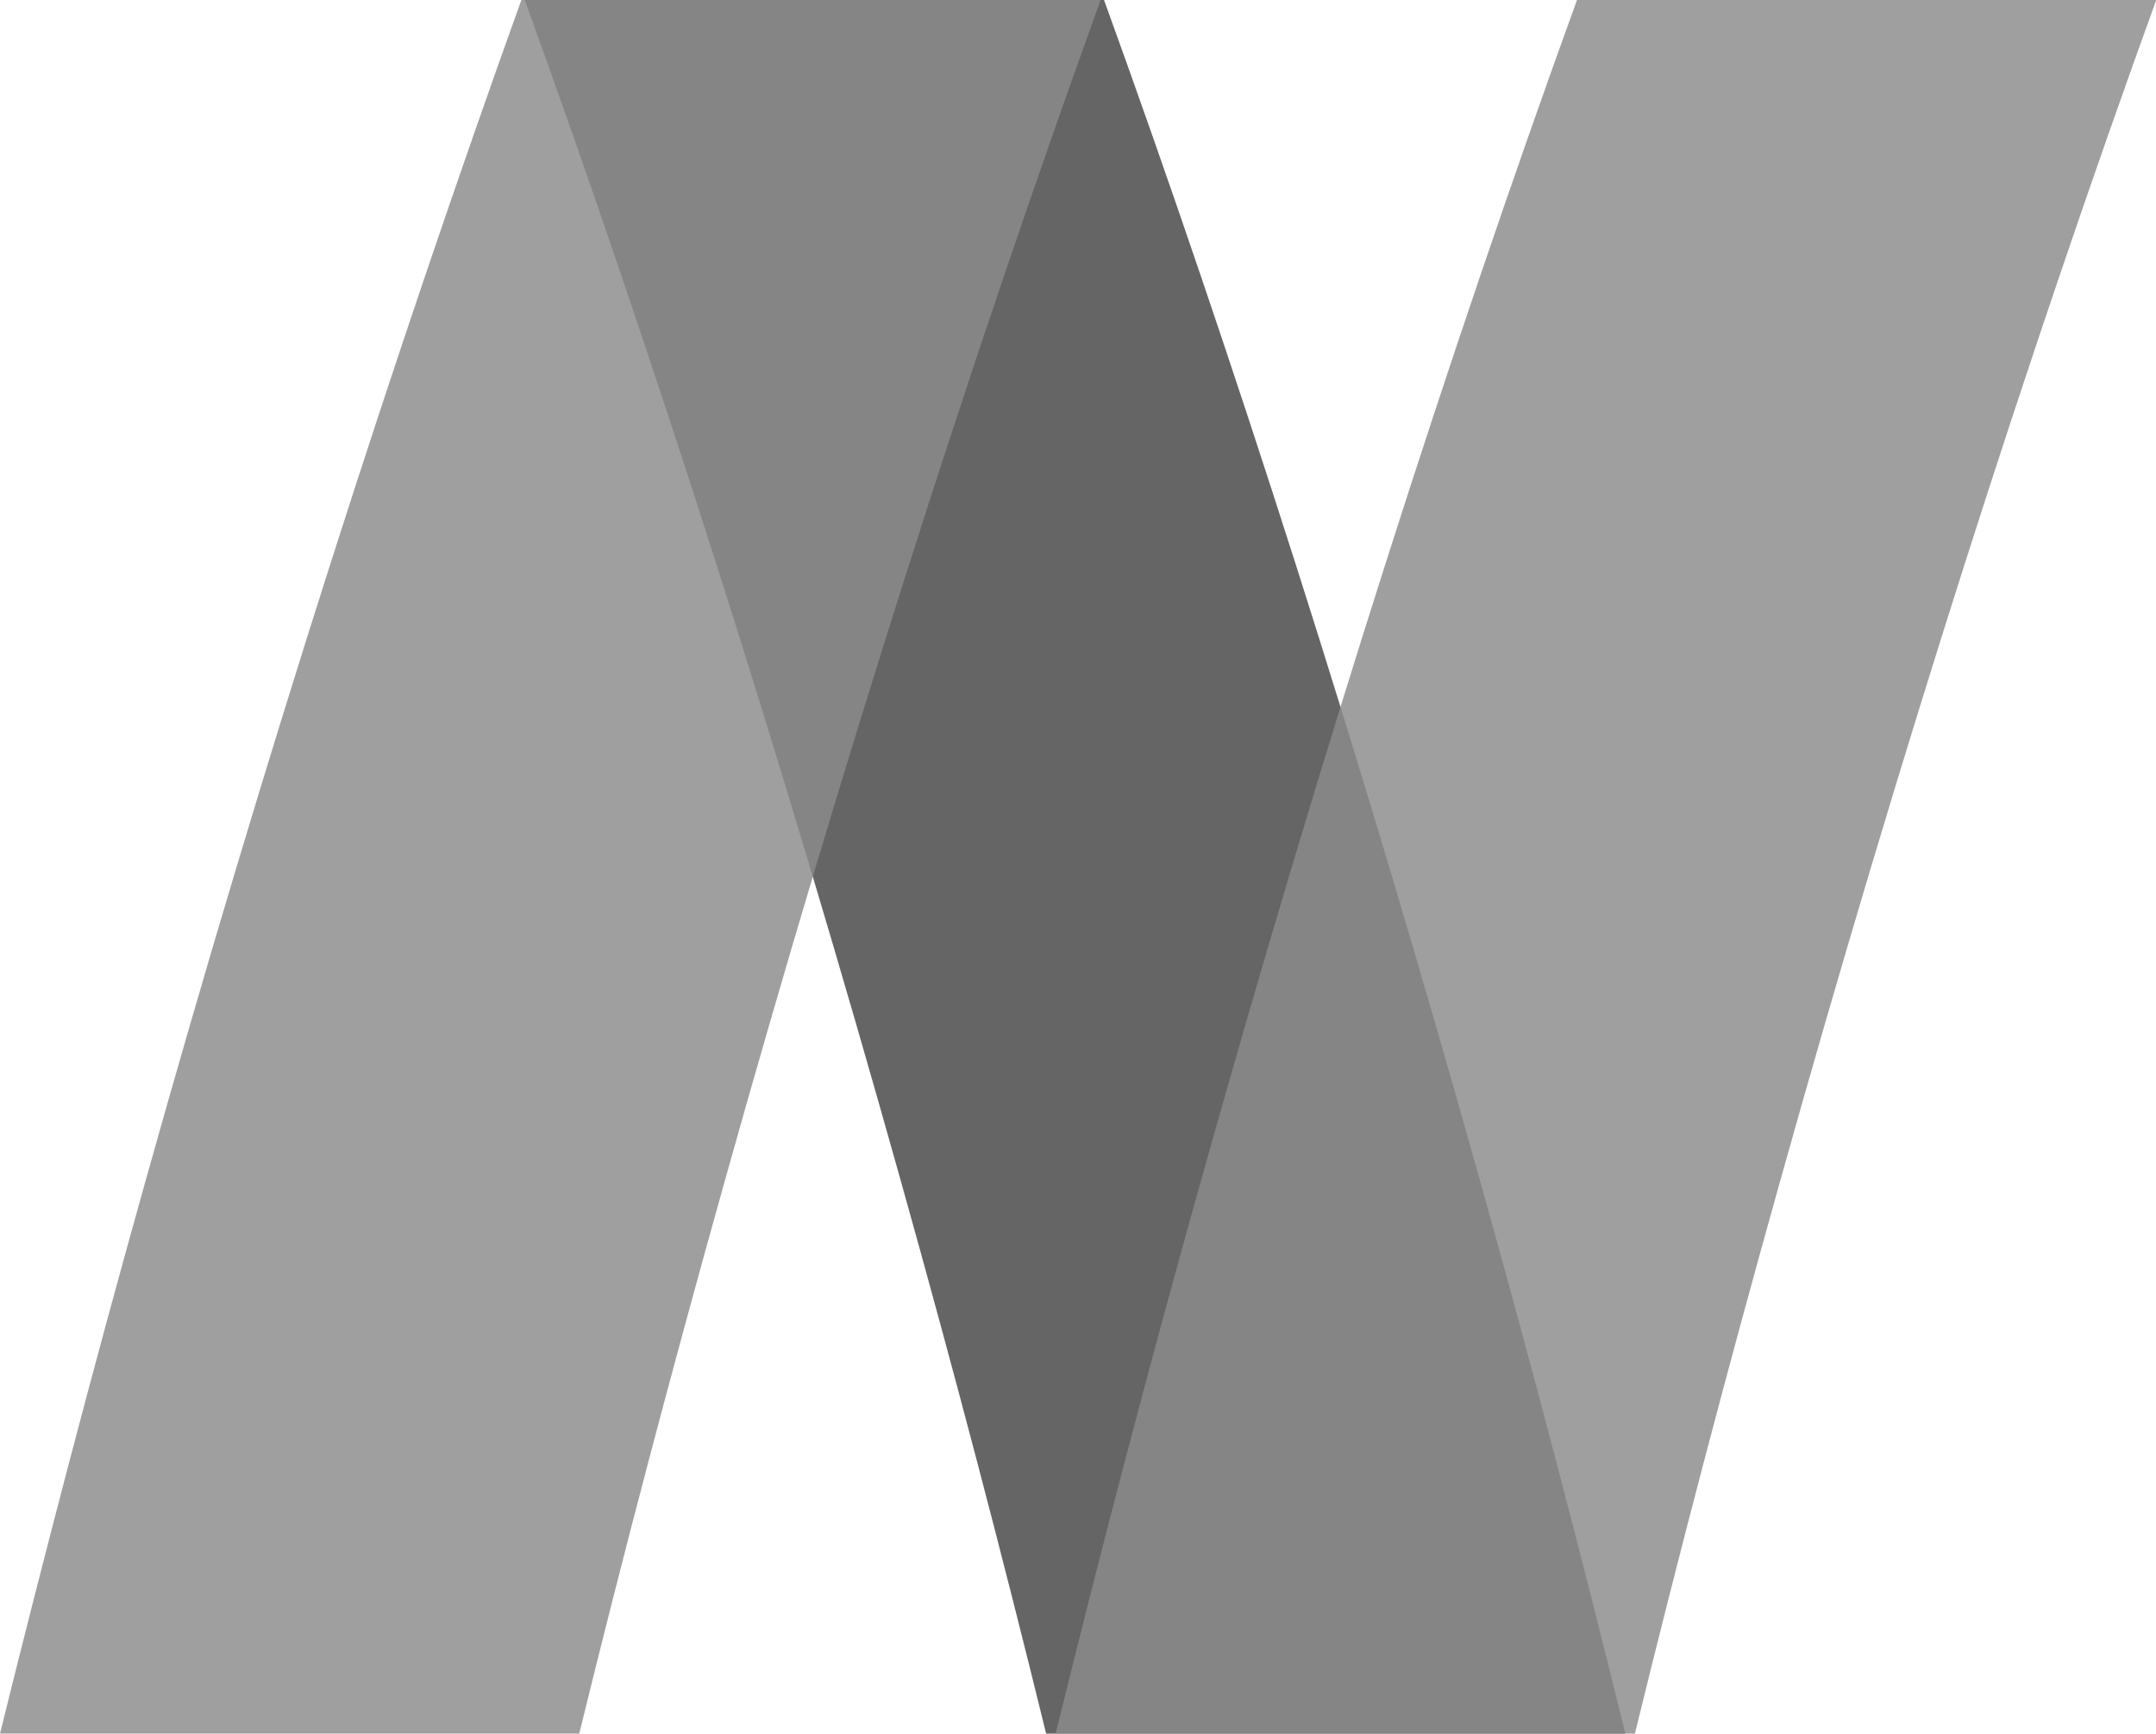
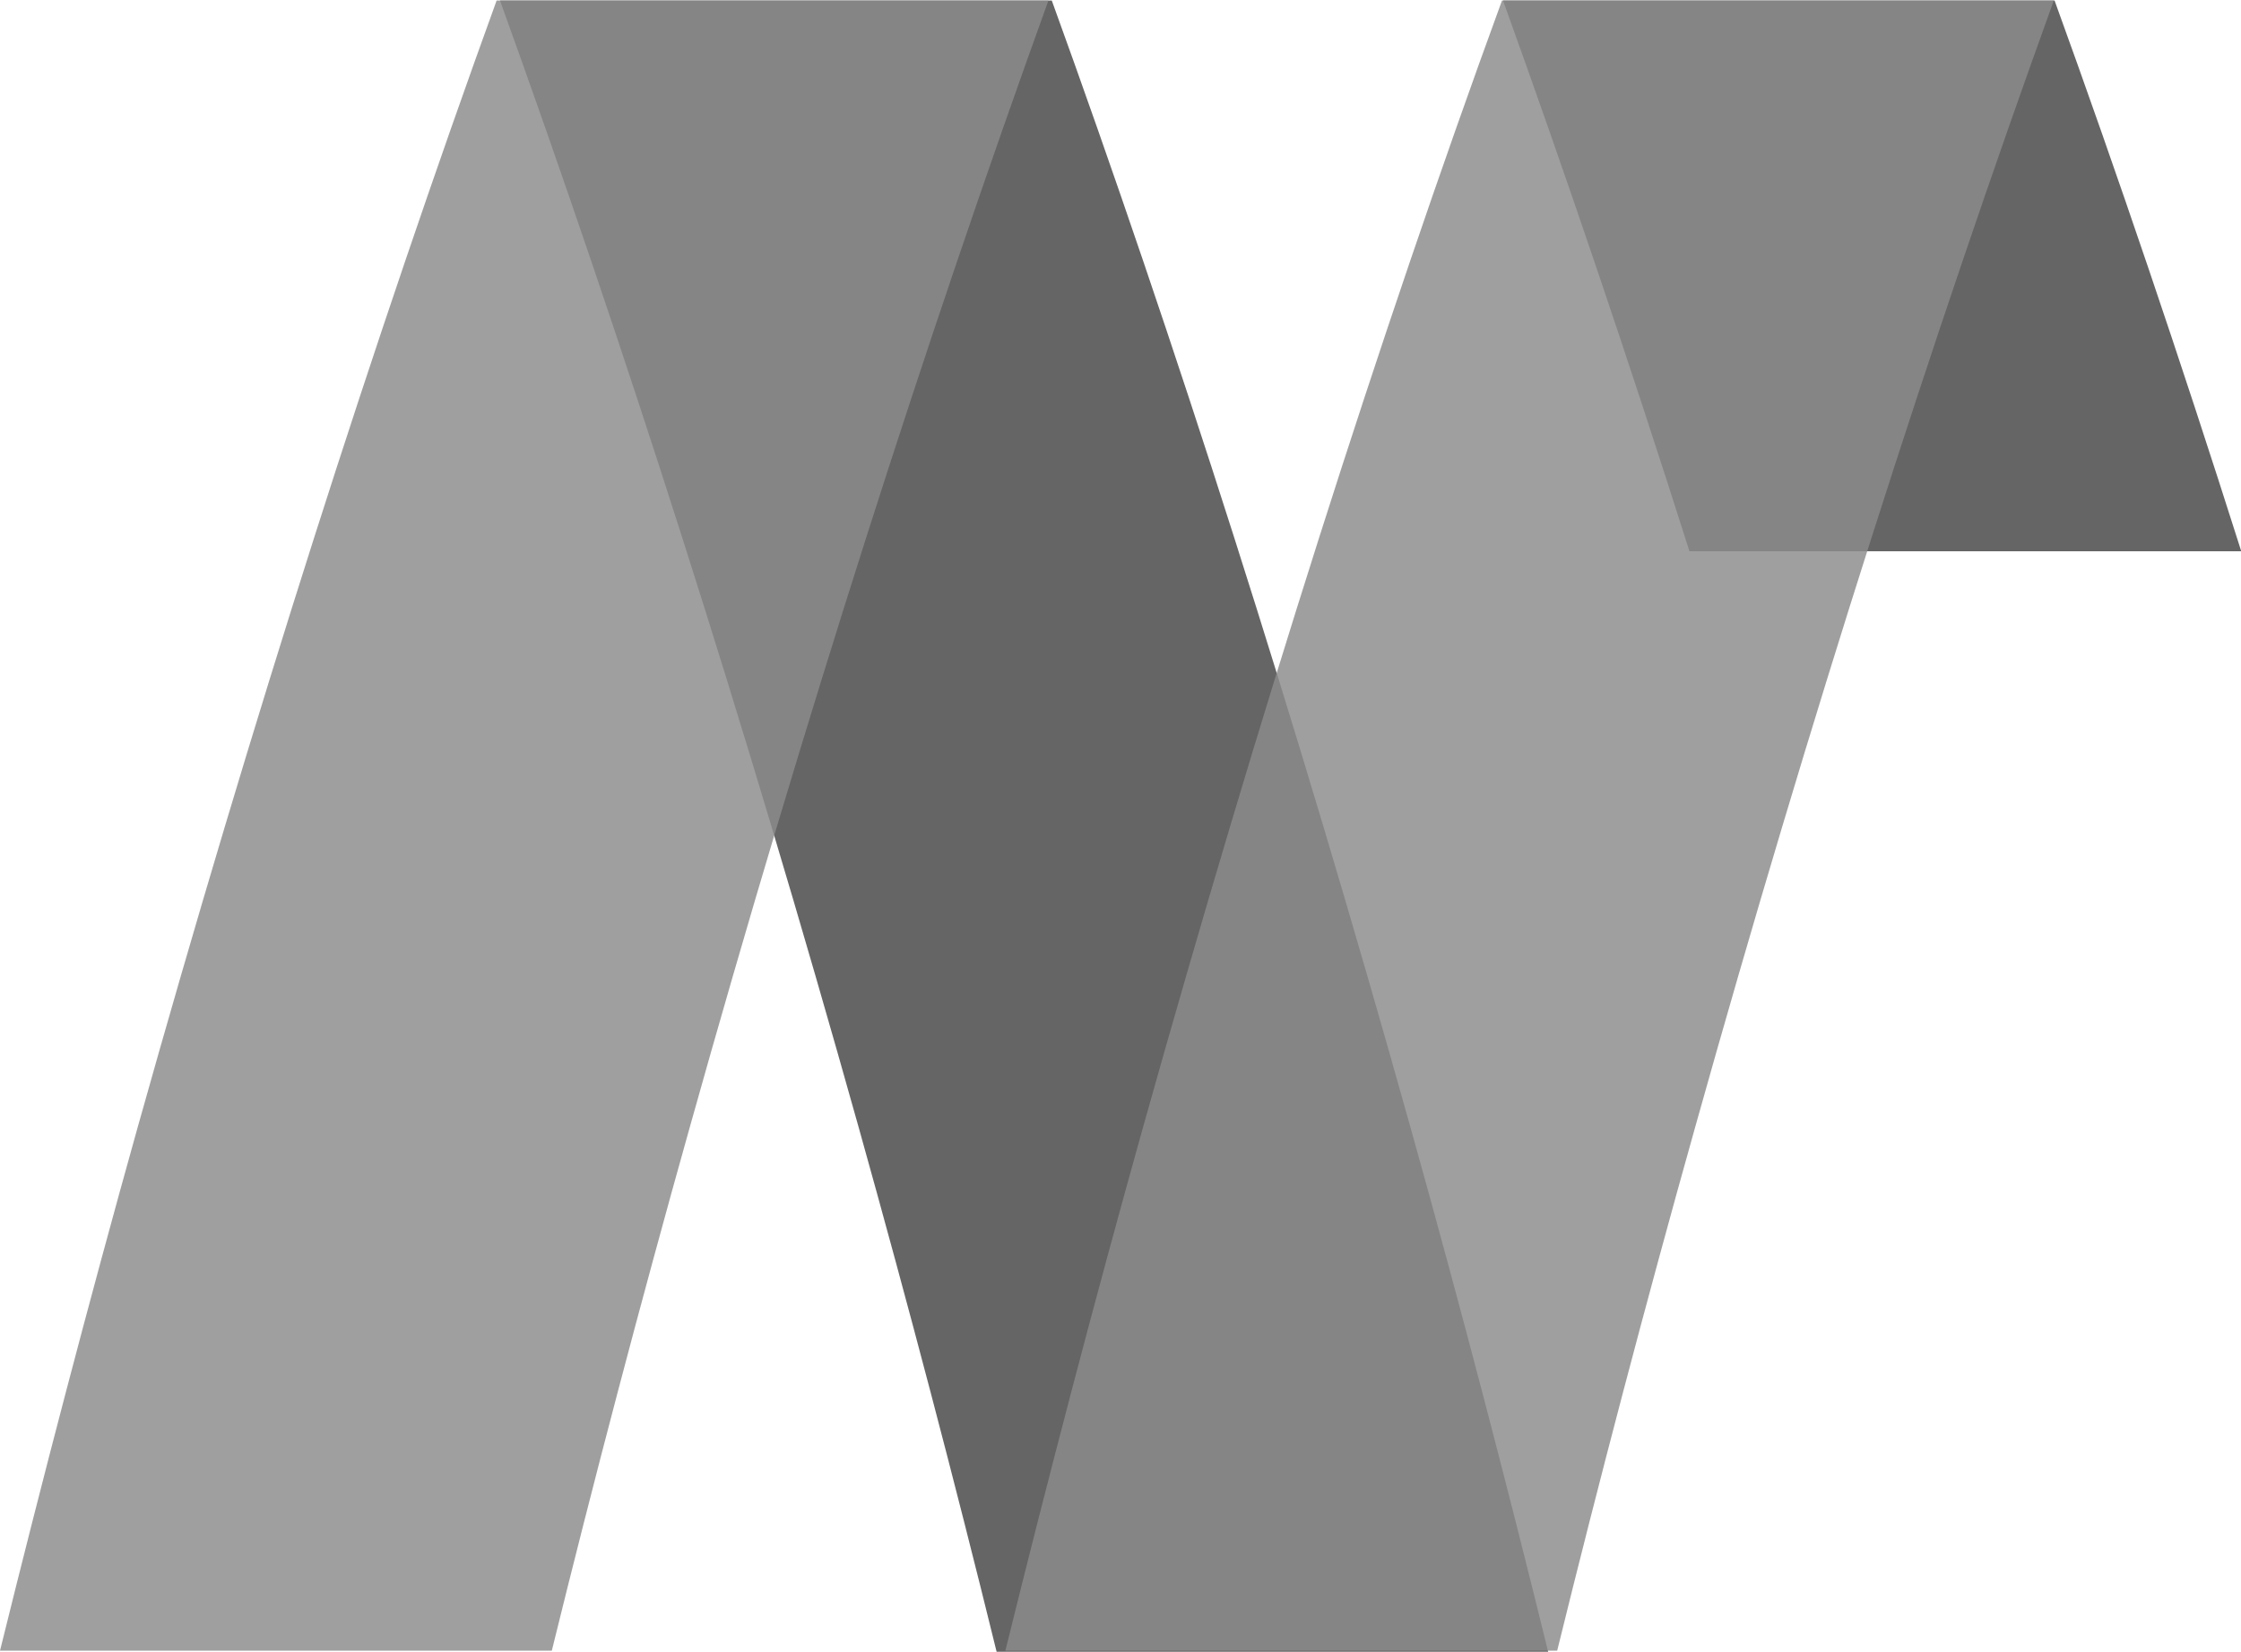
- <svg xmlns="http://www.w3.org/2000/svg" id="Layer_1" data-name="Layer 1" viewBox="0 0 88.21 70.93">
+ <svg xmlns="http://www.w3.org/2000/svg" id="Layer_1" data-name="Layer 1" viewBox="0 0 86.91 64.05">
  <defs>
    <style>.cls-1{fill:#656565;}.cls-2{fill:#8c8c8c;opacity:0.83;}</style>
  </defs>
-   <path class="cls-1" d="M27.36,14.53c5.27,14.55,10.52,30.94,15.41,48.41,2.15,7.67,4.13,15.21,5.92,22.53h23.7c-1.8-7.32-3.77-14.86-5.92-22.53C61.58,45.47,56.33,29.07,51.06,14.53Z" transform="translate(-5.89 -14.53)" />
-   <path class="cls-2" d="M94.11,14.53C88.84,29.08,83.59,45.47,78.7,62.94c-2.15,7.67-4.13,15.21-5.92,22.53H49.08c1.8-7.32,3.77-14.86,5.92-22.53,4.89-17.47,10.14-33.87,15.41-48.41Z" transform="translate(-5.89 -14.53)" />
-   <path class="cls-2" d="M50.92,14.53c-5.26,14.55-10.51,30.94-15.4,48.41-2.15,7.67-4.14,15.21-5.93,22.53H5.89c1.81-7.32,3.78-14.86,5.93-22.53C16.71,45.47,22,29.07,27.22,14.53Z" transform="translate(-5.89 -14.53)" />
+   <path class="cls-1" d="M64.83,18c2.42,6.71,4.85,13.86,7.23,21.36h21.4c-2.38-7.5-4.81-14.66-7.24-21.36Z" transform="translate(-6.54 -17.98)" />
+   <path class="cls-1" d="M25.93,18c4.75,13.14,9.49,27.93,13.91,43.7,1.94,6.93,3.73,13.74,5.35,20.34H66.58c-1.62-6.6-3.4-13.41-5.34-20.34C56.82,45.91,52.08,31.1,47.33,18Z" transform="translate(-6.54 -17.98)" />
+   <path class="cls-2" d="M86.19,18c-4.75,13.14-9.49,27.93-13.91,43.7C70.34,68.61,68.55,75.42,66.93,82H45.53c1.63-6.6,3.41-13.41,5.35-20.34C55.3,45.91,60,31.1,64.79,18Z" transform="translate(-6.54 -17.98)" />
+   <path class="cls-2" d="M47.2,18c-4.75,13.14-9.49,27.93-13.91,43.7C31.35,68.61,29.56,75.42,27.94,82H6.54c1.63-6.6,3.41-13.41,5.35-20.34C16.31,45.91,21.05,31.1,25.8,18Z" transform="translate(-6.54 -17.98)" />
</svg>
